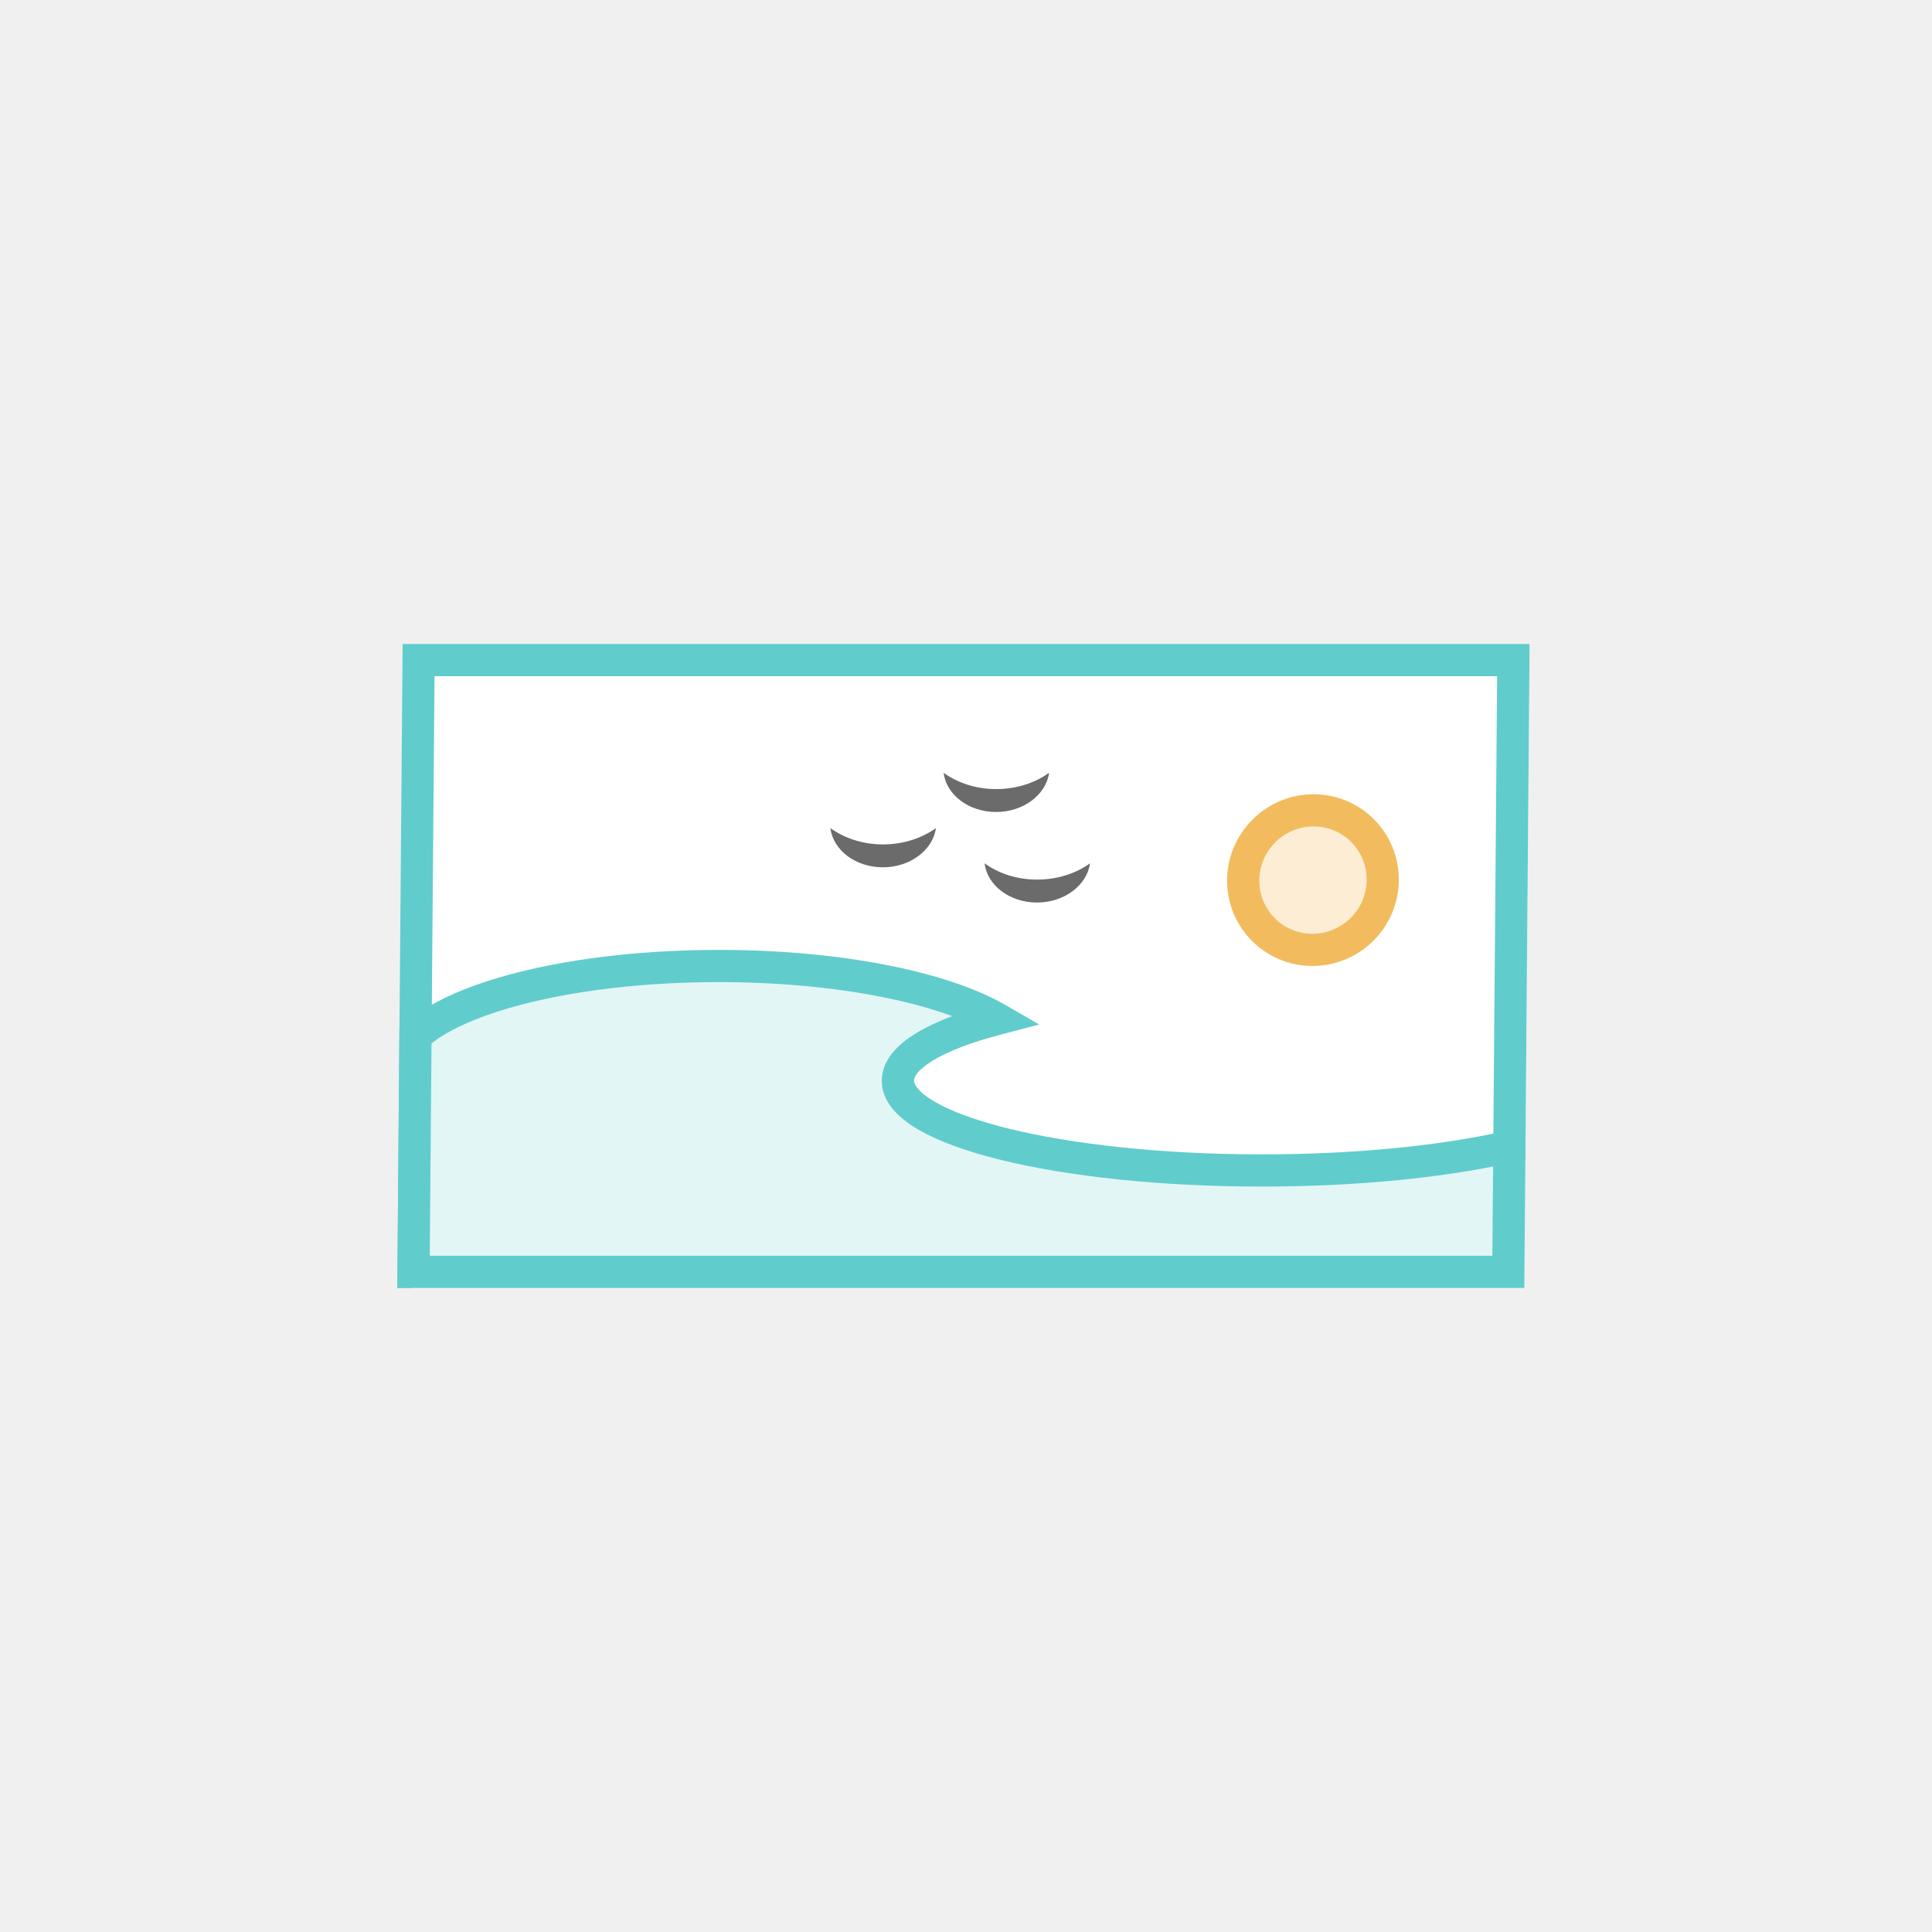
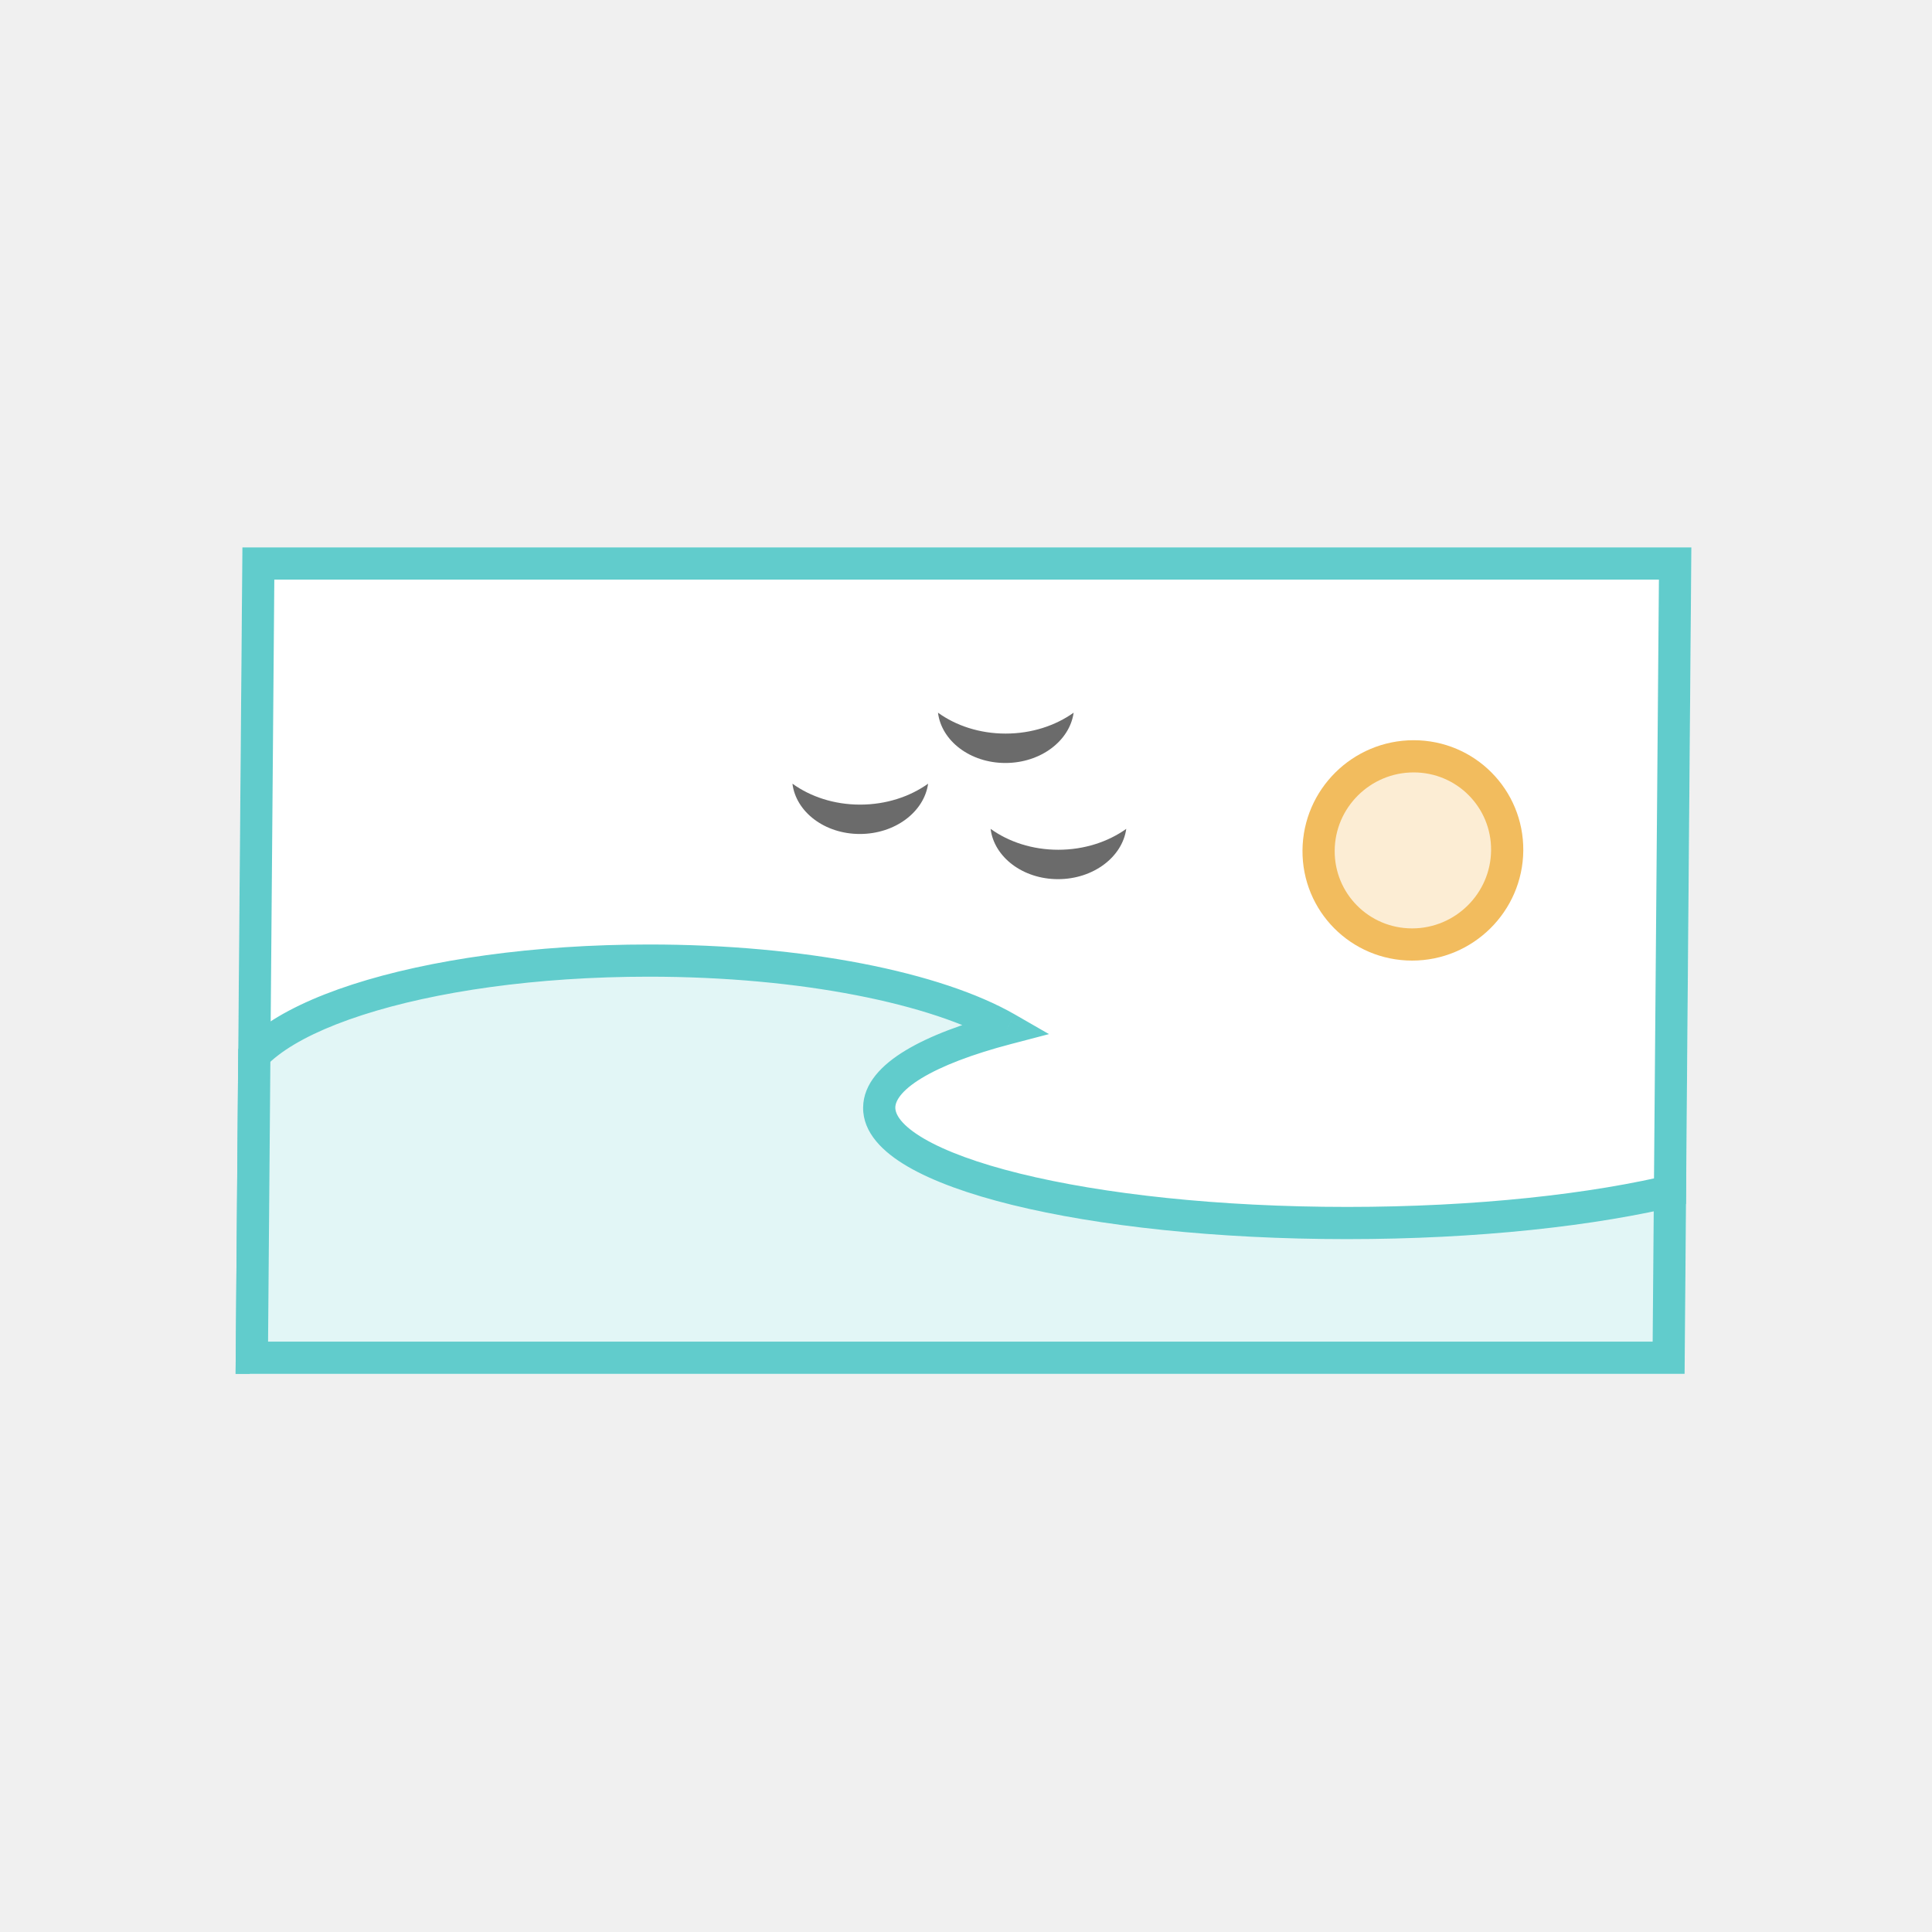
<svg xmlns="http://www.w3.org/2000/svg" width="60" height="60" viewBox="0 0 60 60" fill="none">
-   <g clip-path="url(#clip0_2482_2378)">
-     <rect width="35" height="20" transform="matrix(1 0 -0.00820296 0.999966 12.5026 19.9995)" fill="white" />
-     <mask id="mask0_2482_2378" style="mask-type:alpha" maskUnits="userSpaceOnUse" x="12" y="19" width="36" height="21">
-       <rect width="35" height="20" transform="matrix(1 0 -0.00820296 0.999966 12.5026 19.9995)" fill="#F8F8F8" />
+   <g clip-path="url(#clip0_2677_2922)">
+     <rect width="45" height="25.667" transform="matrix(1 0 -0.00820296 0.999966 7.52722 16.9995)" fill="white" />
+     <mask id="mask0_2677_2922" style="mask-type:alpha" maskUnits="userSpaceOnUse" x="7" y="16" width="46" height="27">
+       <rect width="45" height="25.667" transform="matrix(1 0 -0.00820296 0.999966 7.52722 16.9995)" fill="#F8F8F8" />
    </mask>
-     <g mask="url(#mask0_2482_2378)">
-       <path d="M42.942 27.333C42.933 28.529 41.955 29.499 40.758 29.499C39.561 29.499 38.599 28.529 38.609 27.333C38.619 26.136 39.597 25.166 40.794 25.166C41.99 25.166 42.952 26.136 42.942 27.333Z" fill="#FCEDD4" stroke="#F2BC5E" />
-       <path fill-rule="evenodd" clip-rule="evenodd" d="M50.481 33.283C50.515 33.373 50.533 33.464 50.532 33.556C50.519 35.099 45.439 36.35 39.185 36.35C32.931 36.35 27.872 35.099 27.885 33.556C27.891 32.816 29.062 32.143 30.969 31.643C29.268 30.662 26.035 30 22.321 30C16.827 30 12.361 31.448 12.347 33.236C12.347 33.252 12.347 33.267 12.347 33.283H12.346L12.232 47.258H52.023L52.137 33.283H50.481Z" fill="#E2F6F6" />
-       <path d="M50.481 33.283L50.485 32.783H49.752L50.014 33.465L50.481 33.283ZM30.969 31.643L31.092 32.127L32.274 31.817L31.221 31.209L30.969 31.643ZM12.347 33.283L12.343 33.783H12.866L12.847 33.261L12.347 33.283ZM12.346 33.283L12.351 32.783H11.851L11.846 33.283H12.346ZM12.232 47.258H11.732L11.728 47.758H12.228L12.232 47.258ZM52.023 47.258L52.018 47.758H52.518L52.523 47.258H52.023ZM52.137 33.283H52.637L52.641 32.783H52.141L52.137 33.283ZM50.014 33.465C50.028 33.501 50.032 33.53 50.032 33.556H51.032C51.033 33.397 51.003 33.244 50.948 33.1L50.014 33.465ZM50.032 33.556C50.031 33.652 49.937 33.891 49.385 34.211C48.868 34.511 48.089 34.798 47.083 35.046C45.08 35.539 42.288 35.85 39.19 35.85L39.181 36.85C42.336 36.85 45.212 36.535 47.315 36.017C48.362 35.759 49.246 35.444 49.881 35.075C50.481 34.727 51.026 34.23 51.032 33.556H50.032ZM39.19 35.85C36.091 35.85 33.304 35.539 31.309 35.046C30.307 34.798 29.533 34.511 29.021 34.211C28.474 33.891 28.384 33.652 28.385 33.556H27.385C27.379 34.23 27.916 34.727 28.51 35.075C29.139 35.444 30.018 35.759 31.061 36.017C33.156 36.535 36.026 36.85 39.181 36.85L39.19 35.85ZM28.385 33.556C28.386 33.464 28.469 33.241 28.971 32.936C29.443 32.649 30.16 32.371 31.092 32.127L30.846 31.16C29.871 31.415 29.049 31.723 28.457 32.083C27.895 32.424 27.39 32.907 27.385 33.556H28.385ZM31.221 31.209C29.41 30.164 26.073 29.5 22.325 29.5L22.317 30.5C25.997 30.5 29.127 31.16 30.716 32.077L31.221 31.209ZM22.325 29.5C19.54 29.5 16.996 29.866 15.128 30.472C14.197 30.774 13.407 31.145 12.837 31.58C12.275 32.01 11.852 32.565 11.847 33.236H12.847C12.849 33.013 12.99 32.717 13.44 32.373C13.884 32.033 14.556 31.706 15.43 31.423C17.172 30.858 19.608 30.5 22.317 30.5L22.325 29.5ZM11.847 33.236C11.847 33.259 11.847 33.282 11.848 33.305L12.847 33.261C12.847 33.253 12.847 33.244 12.847 33.236H11.847ZM12.351 32.783H12.351L12.342 33.783H12.343L12.351 32.783ZM11.846 33.283L11.732 47.258H12.732L12.846 33.283H11.846ZM12.228 47.758H52.018L52.027 46.758H12.236L12.228 47.758ZM52.523 47.258L52.637 33.283H51.637L51.523 47.258H52.523ZM52.141 32.783H50.485L50.477 33.783H52.133L52.141 32.783Z" fill="#61CCCC" />
-       <path fill-rule="evenodd" clip-rule="evenodd" d="M29.066 25.718C28.624 26.033 28.05 26.224 27.423 26.224C26.797 26.224 26.226 26.033 25.789 25.718C25.874 26.402 26.568 26.935 27.417 26.935C28.266 26.935 28.97 26.402 29.066 25.718Z" fill="#6B6B6B" />
-       <path fill-rule="evenodd" clip-rule="evenodd" d="M32.581 24C32.139 24.315 31.565 24.506 30.939 24.506C30.312 24.506 29.741 24.315 29.305 24C29.389 24.684 30.084 25.217 30.933 25.217C31.782 25.217 32.485 24.684 32.581 24Z" fill="#6B6B6B" />
-       <path fill-rule="evenodd" clip-rule="evenodd" d="M33.852 26.811C33.41 27.127 32.836 27.317 32.21 27.317C31.583 27.317 31.012 27.127 30.576 26.811C30.66 27.496 31.355 28.029 32.204 28.029C33.053 28.029 33.756 27.496 33.852 26.811Z" fill="#6B6B6B" />
+     <g mask="url(#mask0_2677_2922)">
+       <path d="M46.807 26.41C46.794 28.023 45.473 29.332 43.855 29.332C42.236 29.332 40.937 28.023 40.95 26.41C40.963 24.797 42.284 23.488 43.903 23.488C45.521 23.488 46.82 24.797 46.807 26.41Z" fill="#FCEDD4" stroke="#F2BC5E" />
+       <path fill-rule="evenodd" clip-rule="evenodd" d="M56.356 34.046C56.401 34.161 56.423 34.278 56.422 34.396C56.406 36.376 49.874 37.982 41.834 37.982C33.793 37.982 27.288 36.376 27.305 34.396C27.312 33.447 28.818 32.583 31.27 31.942C29.083 30.682 24.926 29.832 20.151 29.832C13.087 29.832 7.346 31.692 7.327 33.986C7.327 34.006 7.327 34.026 7.328 34.046H7.327L7.179 51.981H58.339L58.486 34.046H56.356Z" fill="#E2F6F6" />
+       <path d="M56.356 34.046L56.361 33.546H55.627L55.89 34.229L56.356 34.046ZM31.27 31.942L31.393 32.425L32.577 32.115L31.522 31.508L31.27 31.942ZM7.328 34.046L7.324 34.546H7.846L7.828 34.024L7.328 34.046ZM7.327 34.046L7.331 33.546H6.831L6.827 34.046H7.327ZM7.179 51.981H6.679L6.675 52.481H7.175L7.179 51.981ZM58.339 51.981L58.335 52.481H58.835L58.839 51.981H58.339ZM58.486 34.046H58.986L58.99 33.546H58.49L58.486 34.046ZM55.89 34.229C55.913 34.29 55.922 34.345 55.922 34.396H56.922C56.924 34.211 56.889 34.032 56.823 33.863L55.89 34.229ZM55.922 34.396C55.92 34.602 55.735 34.944 55.019 35.36C54.338 35.754 53.321 36.127 52.022 36.446C49.431 37.083 45.83 37.482 41.838 37.482L41.83 38.482C45.878 38.482 49.563 38.078 52.253 37.417C53.594 37.087 54.715 36.687 55.515 36.224C56.278 35.781 56.916 35.181 56.922 34.396H55.922ZM41.838 37.482C37.846 37.482 34.251 37.083 31.671 36.446C30.378 36.127 29.367 35.754 28.692 35.36C27.982 34.944 27.803 34.602 27.805 34.396H26.805C26.798 35.181 27.425 35.781 28.182 36.224C28.974 36.687 30.089 37.087 31.424 37.417C34.103 38.078 37.781 38.482 41.83 38.482L41.838 37.482ZM27.805 34.396C27.806 34.2 27.973 33.877 28.627 33.48C29.252 33.102 30.188 32.741 31.393 32.425L31.147 31.458C29.9 31.784 28.858 32.176 28.114 32.627C27.4 33.059 26.811 33.642 26.805 34.396H27.805ZM31.522 31.508C29.224 30.185 24.964 29.332 20.155 29.332L20.147 30.332C24.889 30.332 28.942 31.18 31.017 32.376L31.522 31.508ZM20.155 29.332C16.585 29.332 13.33 29.802 10.947 30.573C9.758 30.959 8.758 31.428 8.044 31.973C7.337 32.512 6.834 33.188 6.827 33.986H7.827C7.83 33.637 8.051 33.22 8.647 32.766C9.235 32.317 10.116 31.891 11.248 31.525C13.506 30.793 16.653 30.332 20.147 30.332L20.155 29.332ZM6.827 33.986C6.827 34.013 6.827 34.041 6.828 34.068L7.828 34.024C7.827 34.012 7.827 33.999 7.827 33.986H6.827ZM7.332 33.546H7.331L7.322 34.546H7.324L7.332 33.546ZM6.827 34.046L6.679 51.981H7.679L7.827 34.046H6.827ZM7.175 52.481H58.335L58.343 51.481H7.183L7.175 52.481ZM58.839 51.981L58.986 34.046H57.986L57.839 51.981H58.839ZM58.49 33.546H56.361L56.352 34.546H58.482L58.49 33.546Z" fill="#61CCCC" />
+       <path fill-rule="evenodd" clip-rule="evenodd" d="M28.823 24.338C28.255 24.743 27.516 24.988 26.711 24.988C25.906 24.988 25.171 24.743 24.61 24.338C24.719 25.217 25.612 25.9 26.703 25.9C27.795 25.9 28.7 25.217 28.823 24.338Z" fill="#6B6B6B" />
+       <path fill-rule="evenodd" clip-rule="evenodd" d="M33.343 22.133C32.775 22.538 32.036 22.782 31.231 22.782C30.426 22.782 29.691 22.538 29.13 22.133C29.239 23.012 30.132 23.695 31.223 23.695C32.315 23.695 33.219 23.012 33.343 22.133Z" fill="#6B6B6B" />
+       <path fill-rule="evenodd" clip-rule="evenodd" d="M34.977 25.741C34.409 26.146 33.67 26.39 32.865 26.39C32.06 26.39 31.326 26.145 30.764 25.741C30.873 26.619 31.766 27.303 32.858 27.303C33.949 27.303 34.854 26.619 34.977 25.741Z" fill="#6B6B6B" />
    </g>
-     <rect x="0.496" y="0.5" width="34" height="19" transform="matrix(1 0 -0.00820296 0.999966 12.5067 19.9995)" stroke="#61CCCC" />
+     <rect x="0.496" y="0.5" width="44" height="24.667" transform="matrix(1 0 -0.00820296 0.999966 7.53132 16.9995)" stroke="#61CCCC" />
  </g>
  <defs>
-     <clipPath id="clip0_2482_2378">
+     <clipPath id="clip0_2677_2922">
      <rect width="60" height="60" fill="white" />
    </clipPath>
  </defs>
</svg>
